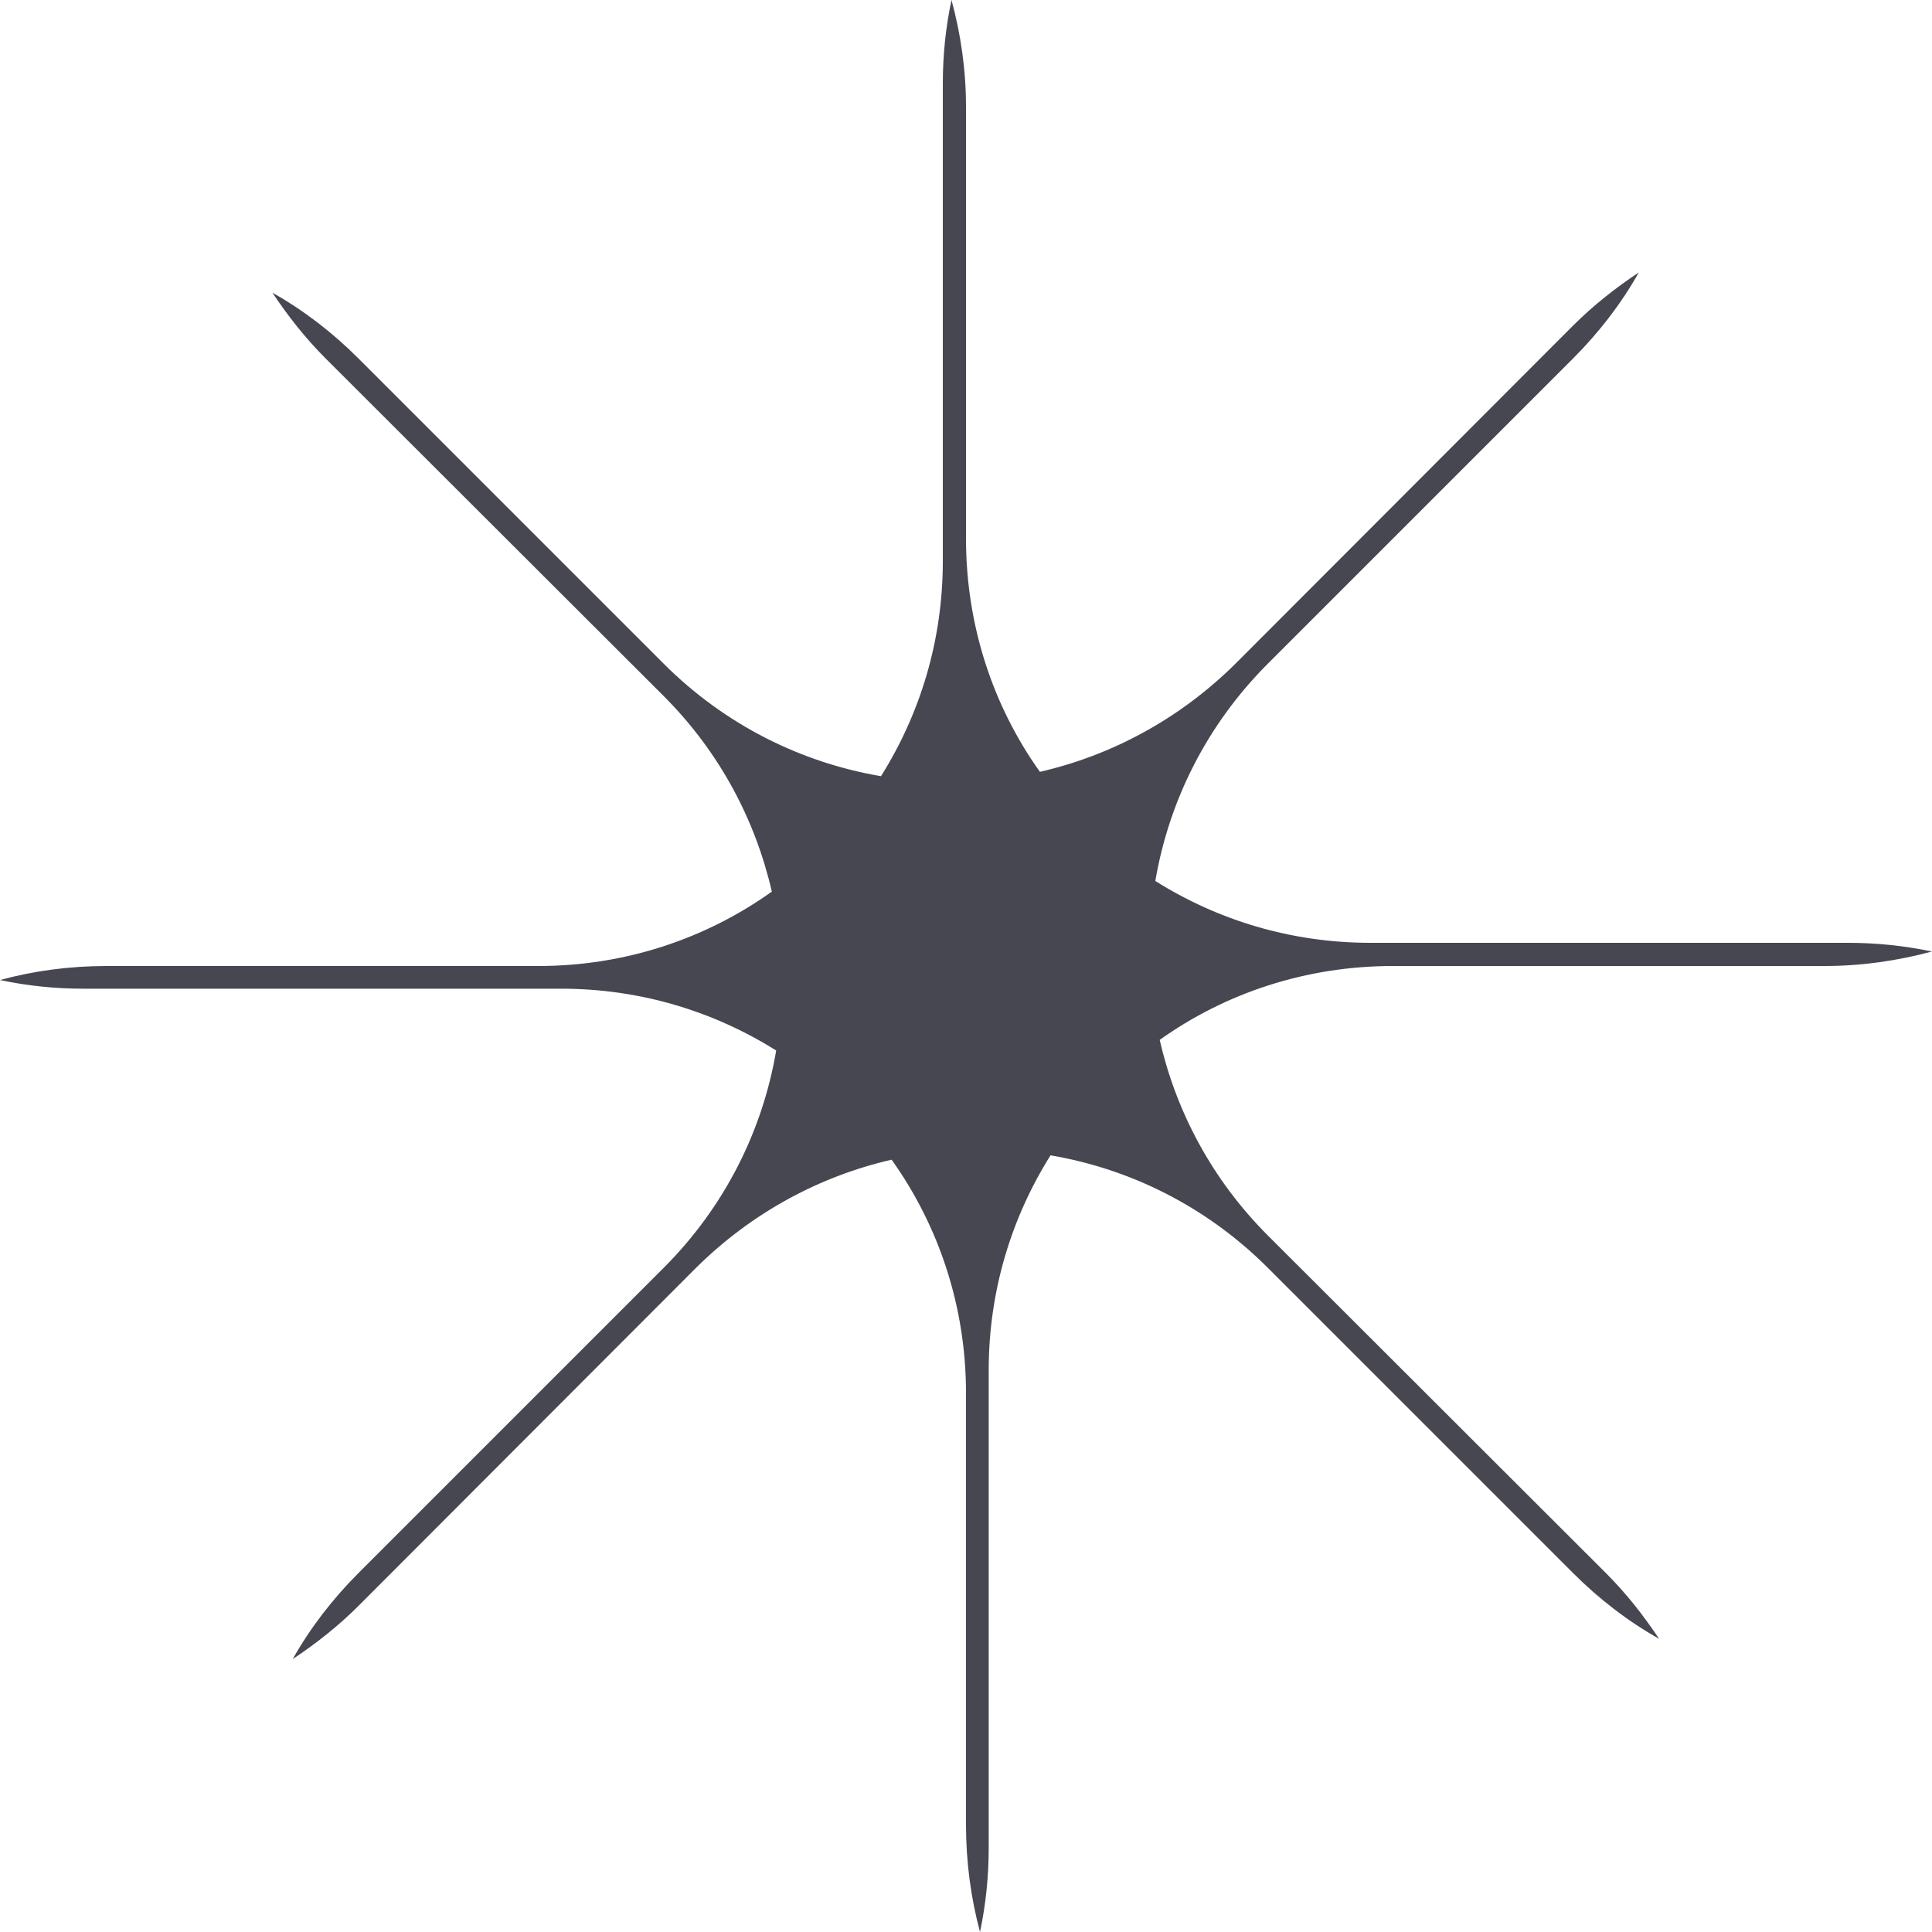
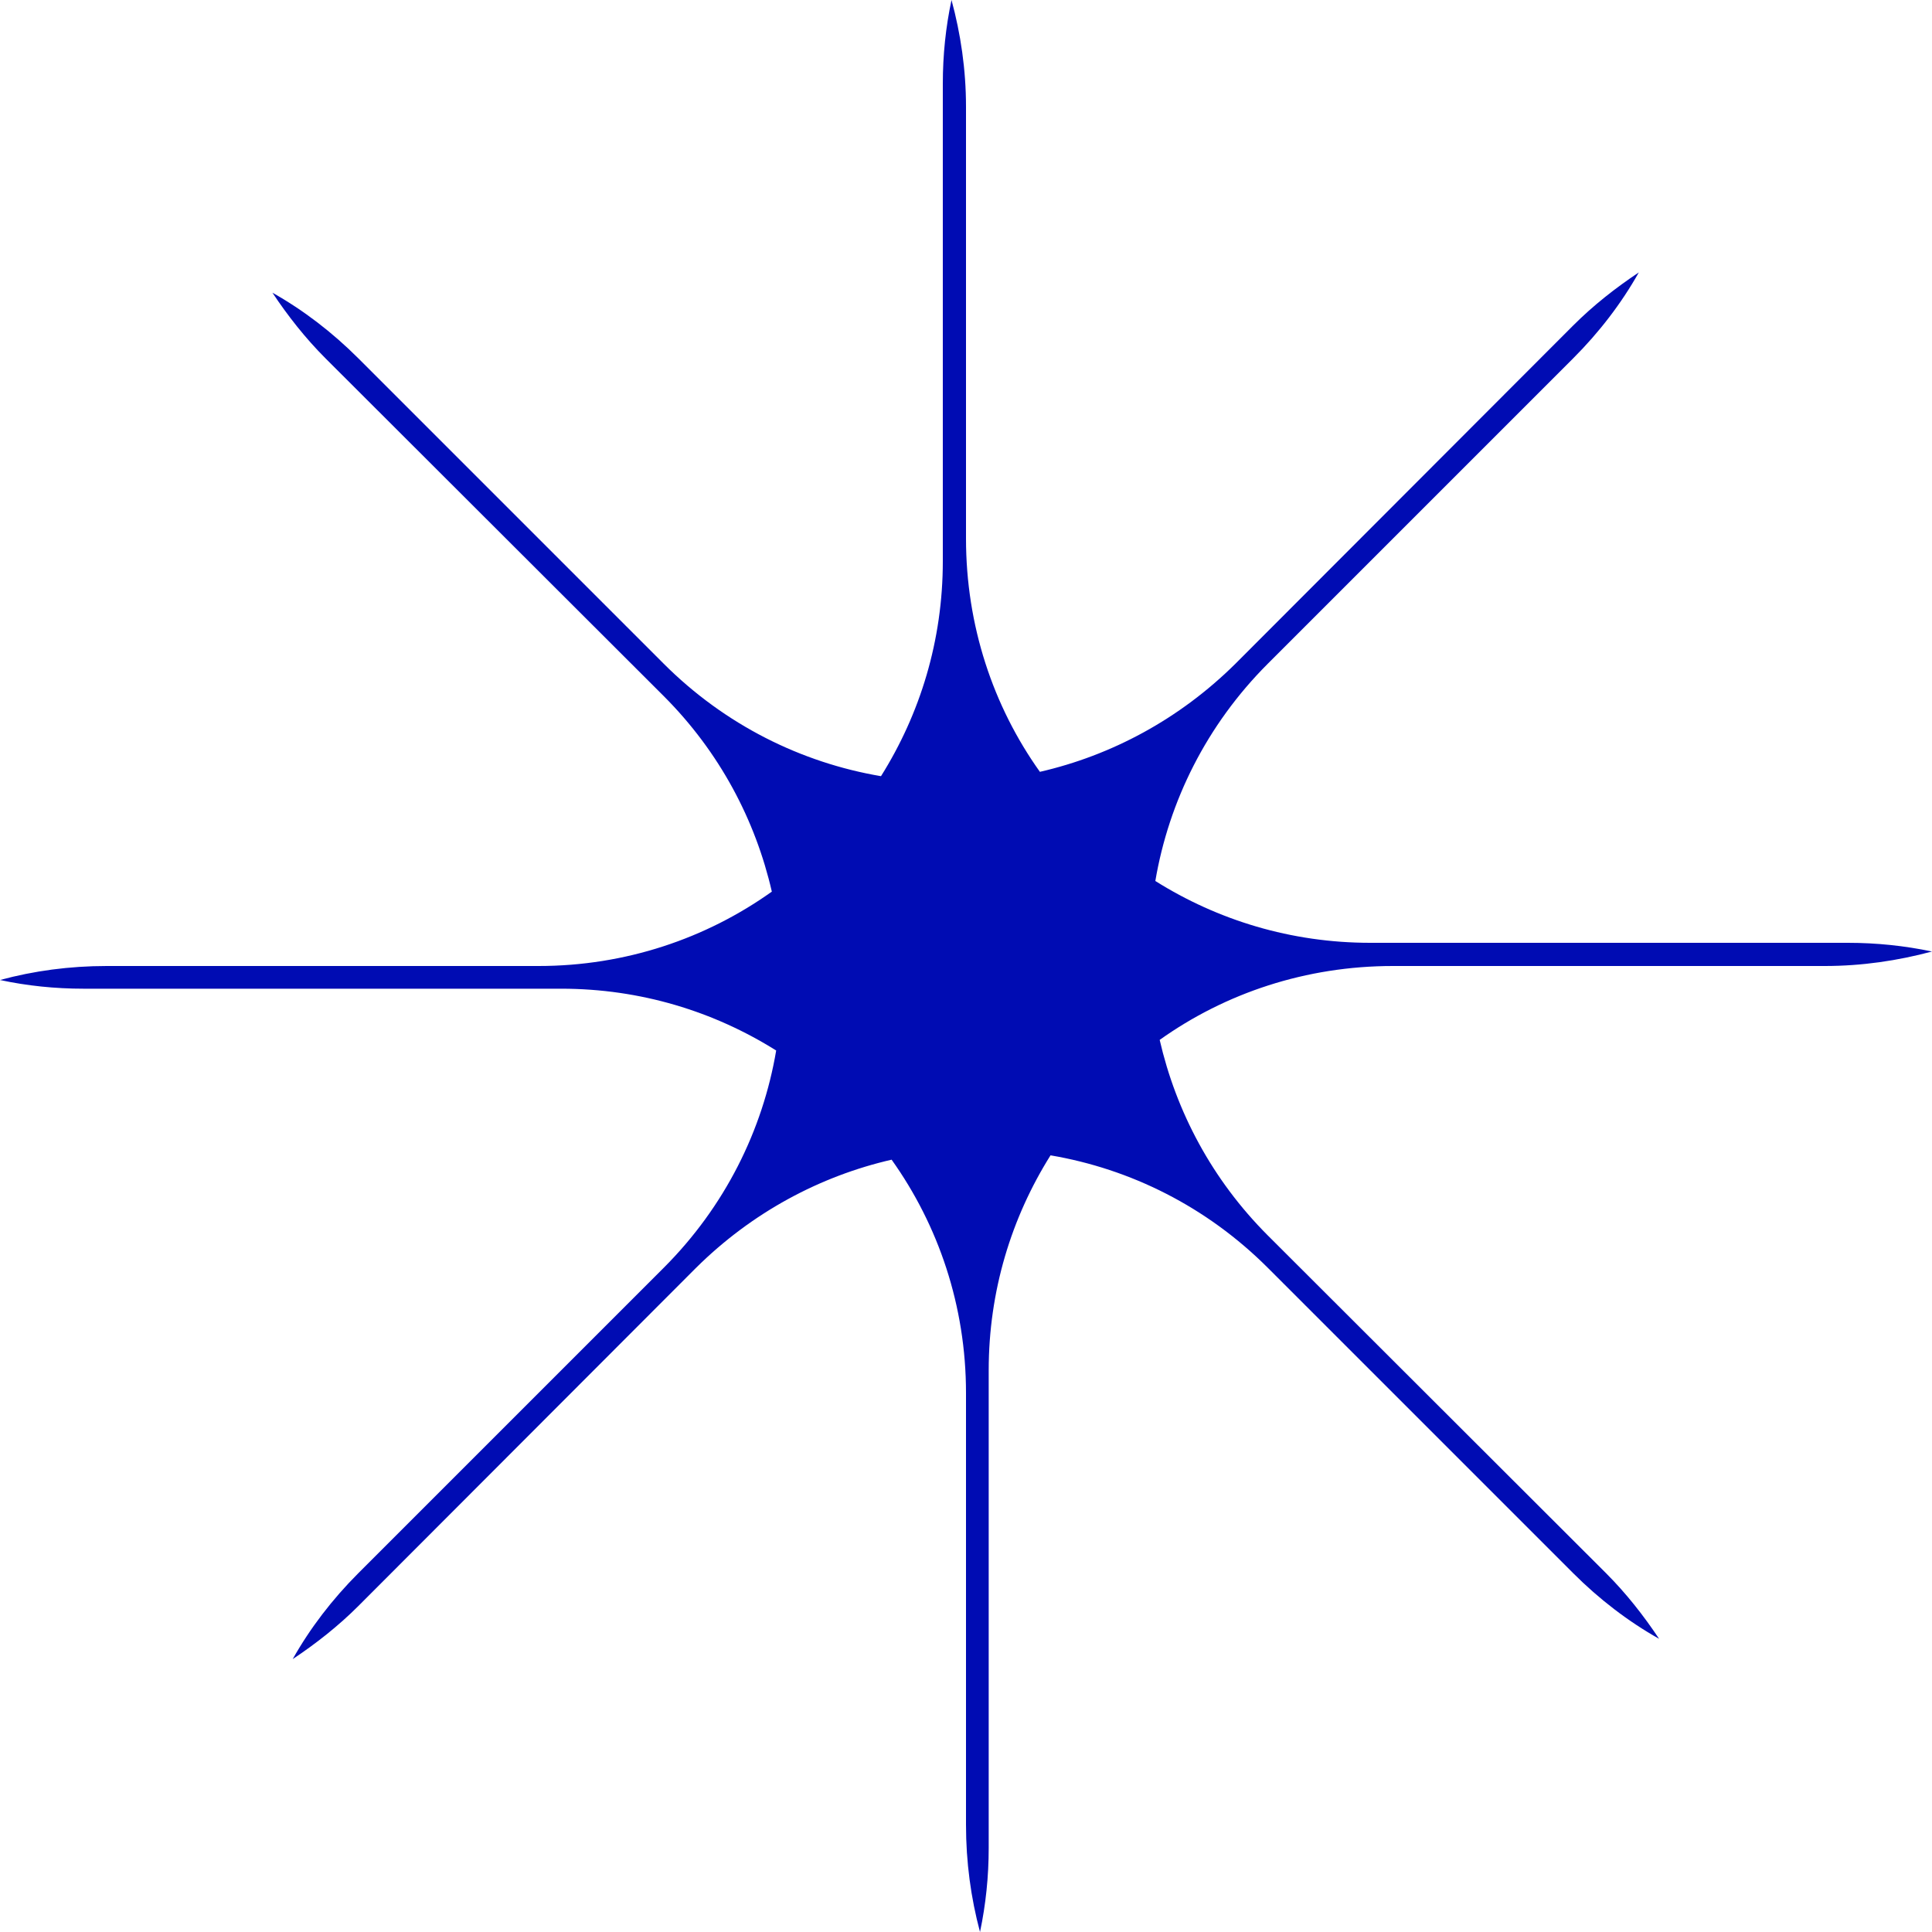
<svg xmlns="http://www.w3.org/2000/svg" width="40" height="40" viewBox="0 0 40 40" fill="none">
  <defs />
-   <path id="Vector" d="M37.78 20C38.55 20 39.29 19.89 40 19.7C39.43 19.58 38.85 19.52 38.26 19.52L28.37 19.52C26.73 19.52 25.21 19.05 23.92 18.24C24.2 16.59 24.98 15.01 26.25 13.74L32.57 7.42C33.11 6.88 33.57 6.28 33.93 5.64C33.45 5.96 32.99 6.32 32.57 6.74L25.58 13.74C24.42 14.89 23.01 15.64 21.53 15.98C20.56 14.62 20 12.95 20 11.15L20 2.21C20 1.44 19.89 0.7 19.7 0C19.58 0.56 19.52 1.14 19.52 1.73L19.52 11.62C19.52 13.26 19.05 14.78 18.24 16.07C16.59 15.79 15.01 15.01 13.74 13.74L7.42 7.42C6.88 6.88 6.28 6.42 5.64 6.06C5.96 6.54 6.32 7 6.74 7.42L13.74 14.41C14.9 15.57 15.64 16.98 15.98 18.46C14.62 19.43 12.95 20 11.15 20L2.21 20C1.44 20 0.7 20.1 0 20.29C0.56 20.41 1.14 20.47 1.73 20.47L11.62 20.47C13.26 20.47 14.78 20.94 16.07 21.75C15.79 23.4 15.01 24.98 13.74 26.25L7.42 32.57C6.88 33.11 6.42 33.71 6.06 34.35C6.54 34.03 7 33.67 7.42 33.25L14.41 26.25C15.57 25.1 16.98 24.35 18.46 24.01C19.43 25.37 20 27.04 20 28.84L20 37.78C20 38.55 20.1 39.29 20.29 40C20.41 39.43 20.47 38.85 20.47 38.26L20.47 28.37C20.47 26.73 20.94 25.21 21.75 23.92C23.4 24.2 24.98 24.98 26.25 26.25L32.57 32.57C33.11 33.11 33.71 33.57 34.35 33.93C34.03 33.45 33.67 32.99 33.25 32.57L26.25 25.58C25.09 24.42 24.35 23.01 24.01 21.53C25.37 20.56 27.04 20 28.84 20L37.78 20Z" fill="#474752" fill-opacity="1" fill-rule="evenodd" />
+   <path id="Vector" d="M37.78 20C38.55 20 39.29 19.89 40 19.7C39.43 19.58 38.85 19.52 38.26 19.52L28.37 19.52C26.73 19.52 25.21 19.05 23.92 18.24C24.2 16.59 24.98 15.01 26.25 13.74L32.57 7.42C33.11 6.88 33.57 6.28 33.93 5.64C33.45 5.96 32.99 6.32 32.57 6.74L25.58 13.74C24.42 14.89 23.01 15.64 21.53 15.98C20.56 14.62 20 12.95 20 11.15L20 2.21C20 1.44 19.89 0.7 19.7 0C19.58 0.56 19.52 1.14 19.52 1.73L19.52 11.62C19.52 13.26 19.05 14.78 18.24 16.07C16.59 15.79 15.01 15.01 13.74 13.74L7.42 7.42C6.88 6.88 6.28 6.42 5.64 6.06C5.96 6.54 6.32 7 6.74 7.42L13.74 14.41C14.9 15.57 15.64 16.98 15.98 18.46C14.62 19.43 12.95 20 11.15 20L2.21 20C1.44 20 0.7 20.1 0 20.29C0.56 20.41 1.14 20.47 1.73 20.47L11.62 20.47C13.26 20.47 14.78 20.94 16.07 21.75C15.79 23.4 15.01 24.98 13.74 26.25L7.42 32.57C6.88 33.11 6.42 33.71 6.06 34.35C6.54 34.03 7 33.67 7.42 33.25L14.41 26.25C15.57 25.1 16.98 24.35 18.46 24.01C19.43 25.37 20 27.04 20 28.84L20 37.78C20 38.55 20.1 39.29 20.29 40C20.41 39.43 20.47 38.85 20.47 38.26L20.47 28.37C20.47 26.73 20.94 25.21 21.75 23.92C23.4 24.2 24.98 24.98 26.25 26.25L32.57 32.57C33.11 33.11 33.71 33.57 34.35 33.93C34.03 33.45 33.67 32.99 33.25 32.57L26.25 25.58C25.09 24.42 24.35 23.01 24.01 21.53C25.37 20.56 27.04 20 28.84 20L37.78 20Z" fill="#000cb3" fill-opacity="1" fill-rule="evenodd" />
</svg>
